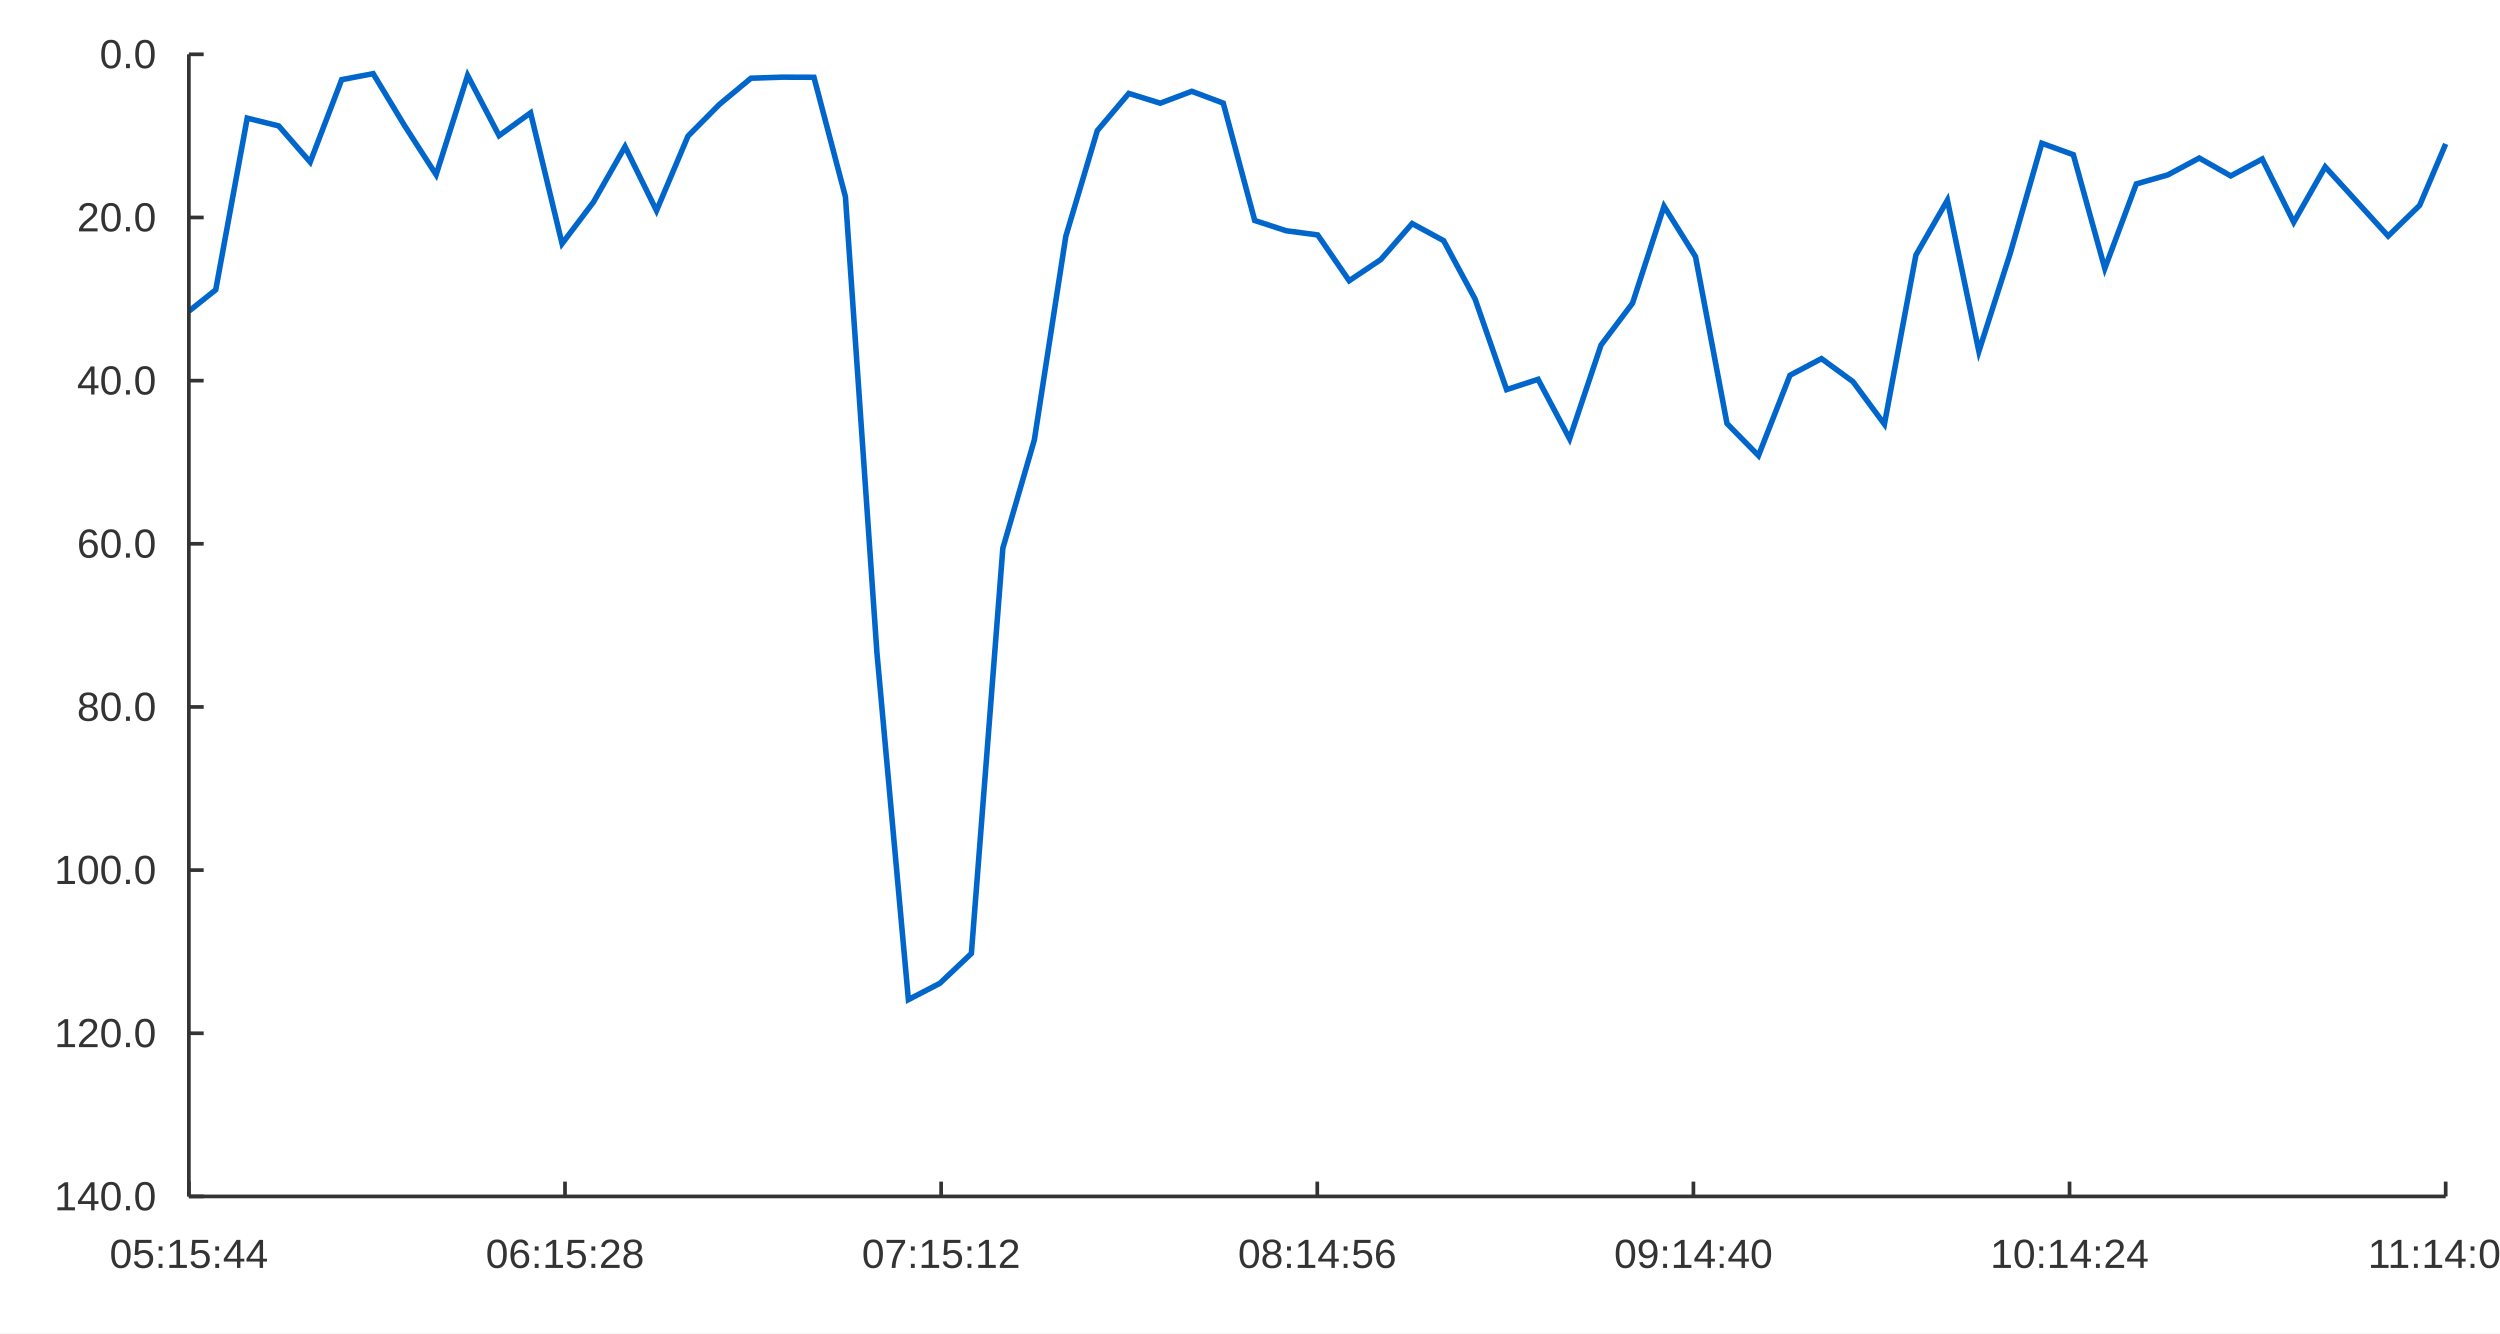
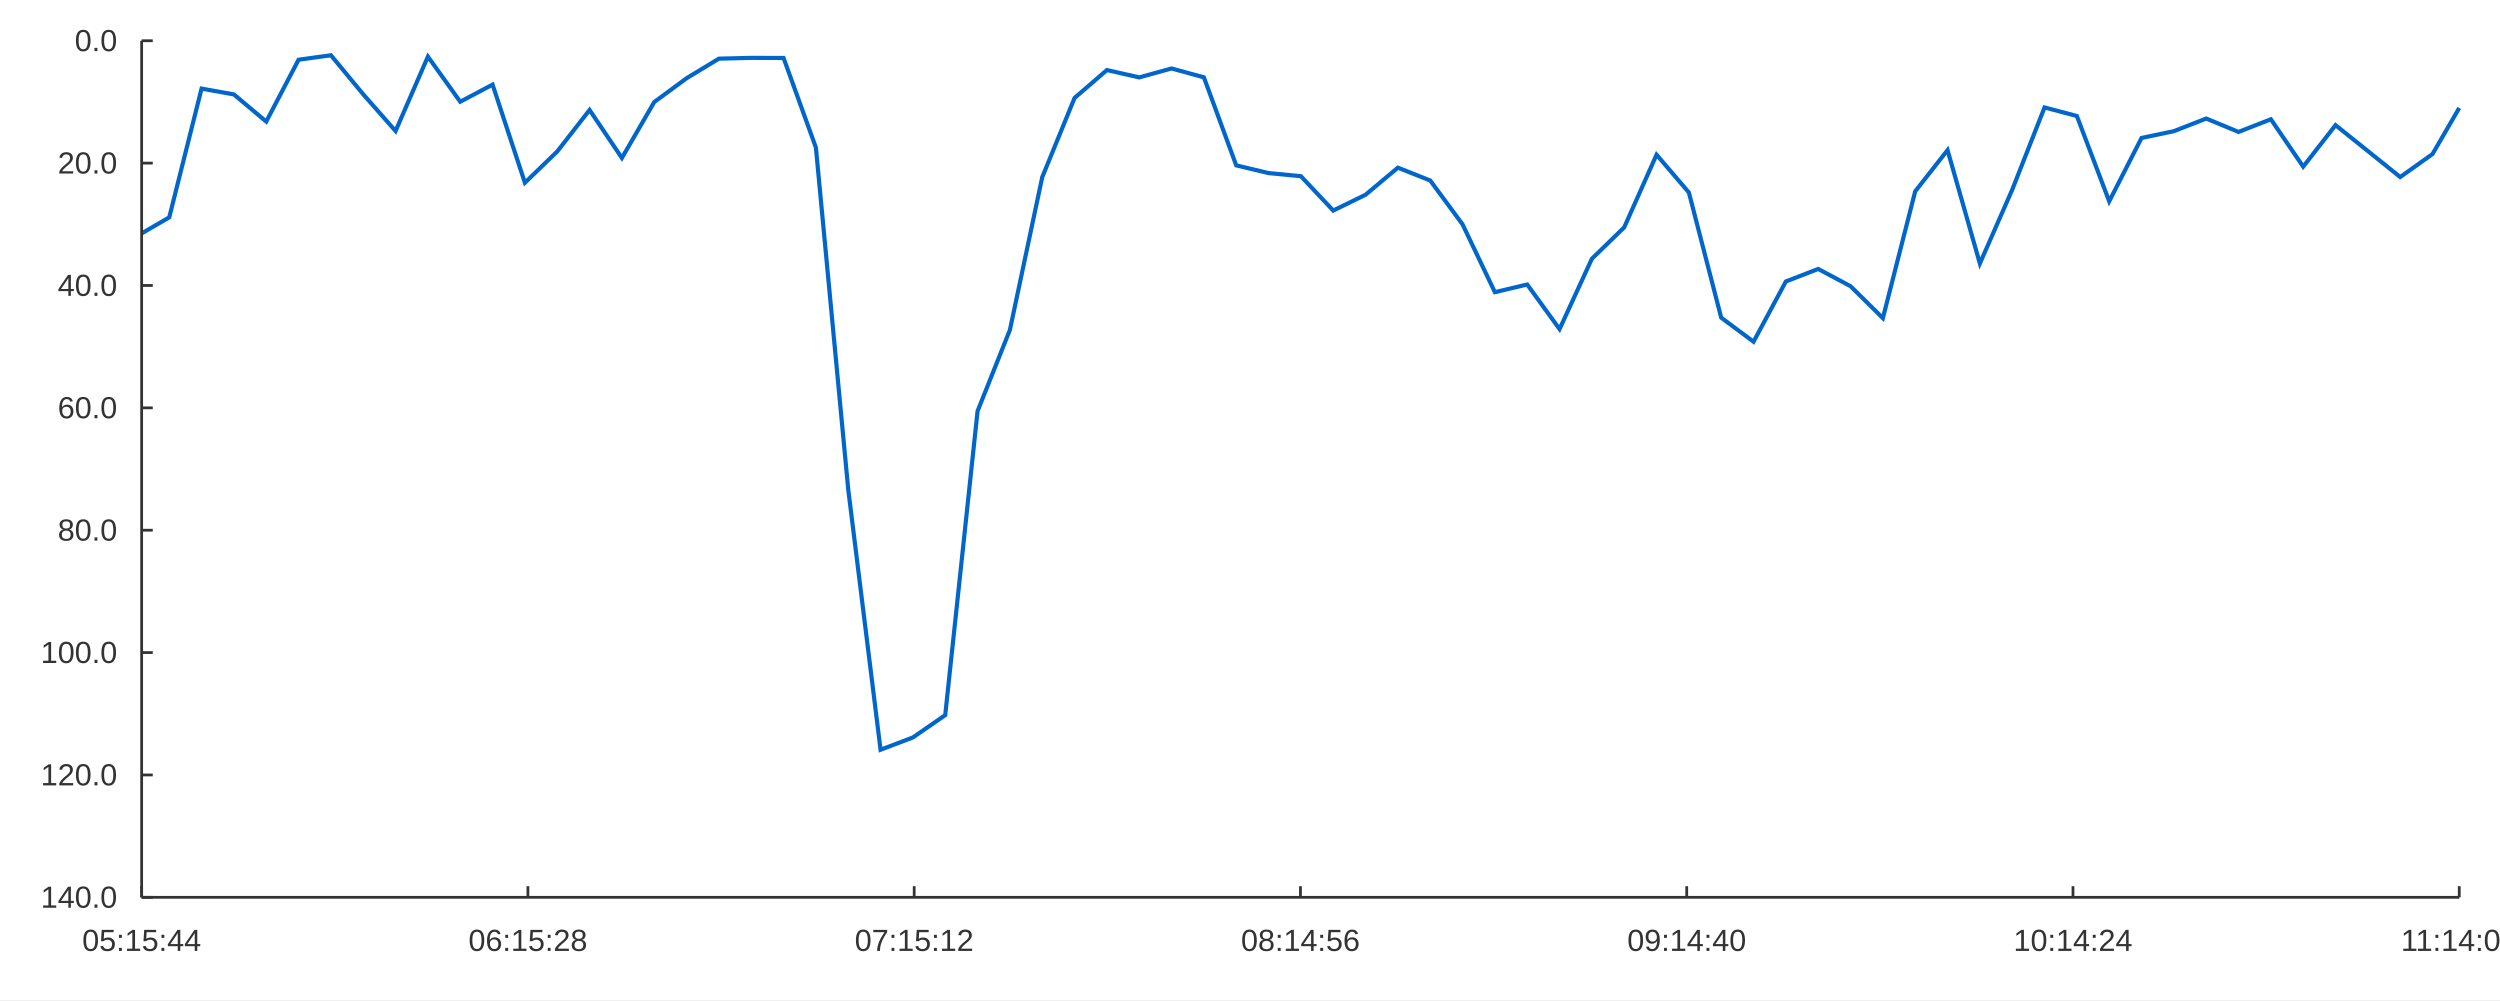
- <svg xmlns="http://www.w3.org/2000/svg" width="900" height="480" viewBox="0 0 900 480">
-   <rect width="900" height="480" fill="#ffffff" />
-   <path stroke-width="2" stroke="#0066cc" fill="none" d="M67.992 112.036 L77.664 104.332 L88.999 42.53 L100.333 45.328 L111.667 58.349 L123.002 28.677 L134.336 26.517 L145.671 45.27 L157.005 62.89 L168.34 27.167 L179.674 48.828 L191.008 40.614 L202.343 87.712 L213.677 72.701 L225.012 52.788 L236.346 75.822 L247.681 48.989 L259.015 37.558 L270.349 28.154 L281.684 27.779 L293.018 27.826 L304.353 70.825 L315.687 234.894 L327.022 359.87 L338.356 353.982 L349.691 343.252 L361.025 197.349 L372.359 158.389 L383.694 85.057 L395.028 47.028 L406.363 33.63 L417.697 37.15 L429.032 32.868 L440.366 37.124 L451.7 79.38 L463.035 83.077 L474.369 84.576 L485.704 101.057 L497.038 93.481 L508.373 80.482 L519.707 86.642 L531.042 107.688 L542.376 140.248 L553.71 136.561 L565.045 157.971 L576.379 124.201 L587.714 109.135 L599.048 74.257 L610.383 92.394 L621.717 152.48 L633.051 164.018 L644.386 135.096 L655.72 129.104 L667.055 137.374 L678.389 152.714 L689.724 91.834 L701.058 72.067 L712.393 126.472 L723.727 91.073 L735.061 51.571 L746.396 55.696 L757.73 96.634 L769.065 66.214 L780.399 62.968 L791.734 56.897 L803.068 63.327 L814.402 57.249 L825.737 79.995 L837.071 60.071 L848.406 72.51 L859.74 84.977 L871.075 73.937 L880.444 51.817 " />
-   <path stroke-width="1.333" stroke="#333333" fill="none" d="M67.992 430.711 L880.444 430.711 " />
+ <svg xmlns="http://www.w3.org/2000/svg" width="1200" height="480" viewBox="0 0 1200 480">
+   <rect width="1200" height="480" fill="#ffffff" />
+   <path stroke-width="2" stroke="#0066cc" fill="none" d="M67.992 112.036 L81.236 104.332 L96.755 42.53 L112.275 45.328 L127.795 58.349 L143.314 28.677 L158.834 26.517 L174.354 45.27 L189.873 62.89 L205.393 27.167 L220.913 48.828 L236.433 40.614 L251.952 87.712 L267.472 72.701 L282.992 52.788 L298.511 75.822 L314.031 48.989 L329.551 37.558 L345.07 28.154 L360.59 27.779 L376.11 27.826 L391.63 70.825 L407.149 234.894 L422.669 359.87 L438.189 353.982 L453.708 343.252 L469.228 197.349 L484.748 158.389 L500.268 85.057 L515.787 47.028 L531.307 33.63 L546.827 37.15 L562.346 32.868 L577.866 37.124 L593.386 79.38 L608.905 83.077 L624.425 84.576 L639.945 101.057 L655.465 93.481 L670.984 80.482 L686.504 86.642 L702.024 107.688 L717.543 140.248 L733.063 136.561 L748.583 157.971 L764.103 124.201 L779.622 109.135 L795.142 74.257 L810.662 92.394 L826.181 152.48 L841.701 164.018 L857.221 135.096 L872.74 129.104 L888.26 137.374 L903.78 152.714 L919.3 91.834 L934.819 72.067 L950.339 126.472 L965.859 91.073 L981.378 51.571 L996.898 55.696 L1012.42 96.634 L1027.94 66.214 L1043.46 62.968 L1058.98 56.897 L1074.5 63.327 L1090.02 57.249 L1105.54 79.995 L1121.06 60.071 L1136.58 72.51 L1152.1 84.977 L1167.61 73.937 L1180.44 51.817 " />
+   <path stroke-width="1.333" stroke="#333333" fill="none" d="M67.992 430.711 L1180.44 430.711 " />
  <path stroke-width="1.333" stroke="#333333" fill="none" d="M67.992 430.711 L67.992 425.378 " />
-   <path stroke-width="1.333" stroke="#333333" fill="none" d="M203.401 430.711 L203.401 425.378 " />
-   <path stroke-width="1.333" stroke="#333333" fill="none" d="M338.809 430.711 L338.809 425.378 " />
-   <path stroke-width="1.333" stroke="#333333" fill="none" d="M474.218 430.711 L474.218 425.378 " />
-   <path stroke-width="1.333" stroke="#333333" fill="none" d="M609.627 430.711 L609.627 425.378 " />
-   <path stroke-width="1.333" stroke="#333333" fill="none" d="M745.036 430.711 L745.036 425.378 " />
-   <path stroke-width="1.333" stroke="#333333" fill="none" d="M880.444 430.711 L880.444 425.378 " />
+   <path stroke-width="1.333" stroke="#333333" fill="none" d="M253.401 430.711 L253.401 425.378 " />
+   <path stroke-width="1.333" stroke="#333333" fill="none" d="M438.81 430.711 L438.81 425.378 " />
+   <path stroke-width="1.333" stroke="#333333" fill="none" d="M624.218 430.711 L624.218 425.378 " />
+   <path stroke-width="1.333" stroke="#333333" fill="none" d="M809.627 430.711 L809.627 425.378 " />
+   <path stroke-width="1.333" stroke="#333333" fill="none" d="M995.036 430.711 L995.036 425.378 " />
+   <path stroke-width="1.333" stroke="#333333" fill="none" d="M1180.44 430.711 L1180.44 425.378 " />
  <text x="39.445" y="456.444" fill="#333333" font-size="14.667" font-family="Arial,Helvetica,'Helvetica Neue',sans-serif">05:15:44</text>
-   <text x="174.854" y="456.444" fill="#333333" font-size="14.667" font-family="Arial,Helvetica,'Helvetica Neue',sans-serif">06:15:28</text>
-   <text x="310.263" y="456.444" fill="#333333" font-size="14.667" font-family="Arial,Helvetica,'Helvetica Neue',sans-serif">07:15:12</text>
-   <text x="445.671" y="456.444" fill="#333333" font-size="14.667" font-family="Arial,Helvetica,'Helvetica Neue',sans-serif">08:14:56</text>
-   <text x="581.08" y="456.444" fill="#333333" font-size="14.667" font-family="Arial,Helvetica,'Helvetica Neue',sans-serif">09:14:40</text>
-   <text x="716.489" y="456.444" fill="#333333" font-size="14.667" font-family="Arial,Helvetica,'Helvetica Neue',sans-serif">10:14:24</text>
-   <text x="852.444" y="456.444" fill="#333333" font-size="14.667" font-family="Arial,Helvetica,'Helvetica Neue',sans-serif">11:14:08</text>
+   <text x="224.854" y="456.444" fill="#333333" font-size="14.667" font-family="Arial,Helvetica,'Helvetica Neue',sans-serif">06:15:28</text>
+   <text x="410.263" y="456.444" fill="#333333" font-size="14.667" font-family="Arial,Helvetica,'Helvetica Neue',sans-serif">07:15:12</text>
+   <text x="595.671" y="456.444" fill="#333333" font-size="14.667" font-family="Arial,Helvetica,'Helvetica Neue',sans-serif">08:14:56</text>
+   <text x="781.08" y="456.444" fill="#333333" font-size="14.667" font-family="Arial,Helvetica,'Helvetica Neue',sans-serif">09:14:40</text>
+   <text x="966.489" y="456.444" fill="#333333" font-size="14.667" font-family="Arial,Helvetica,'Helvetica Neue',sans-serif">10:14:24</text>
+   <text x="1152.444" y="456.444" fill="#333333" font-size="14.667" font-family="Arial,Helvetica,'Helvetica Neue',sans-serif">11:14:08</text>
  <path stroke-width="1.333" stroke="#333333" fill="none" d="M67.992 19.556 L67.992 430.711 " />
  <path stroke-width="1.333" stroke="#333333" fill="none" d="M67.992 19.556 L73.325 19.556 " />
  <path stroke-width="1.333" stroke="#333333" fill="none" d="M67.992 78.292 L73.325 78.292 " />
  <path stroke-width="1.333" stroke="#333333" fill="none" d="M67.992 137.029 L73.325 137.029 " />
  <path stroke-width="1.333" stroke="#333333" fill="none" d="M67.992 195.765 L73.325 195.765 " />
  <path stroke-width="1.333" stroke="#333333" fill="none" d="M67.992 254.502 L73.325 254.502 " />
  <path stroke-width="1.333" stroke="#333333" fill="none" d="M67.992 313.238 L73.325 313.238 " />
  <path stroke-width="1.333" stroke="#333333" fill="none" d="M67.992 371.975 L73.325 371.975 " />
  <path stroke-width="1.333" stroke="#333333" fill="none" d="M67.992 430.711 L73.325 430.711 " />
  <text x="35.868" y="24.556" fill="#333333" font-size="14.667" font-family="Arial,Helvetica,'Helvetica Neue',sans-serif">0.0</text>
  <text x="27.712" y="83.292" fill="#333333" font-size="14.667" font-family="Arial,Helvetica,'Helvetica Neue',sans-serif">20.0</text>
  <text x="27.712" y="142.029" fill="#333333" font-size="14.667" font-family="Arial,Helvetica,'Helvetica Neue',sans-serif">40.0</text>
  <text x="27.712" y="200.765" fill="#333333" font-size="14.667" font-family="Arial,Helvetica,'Helvetica Neue',sans-serif">60.0</text>
  <text x="27.712" y="259.502" fill="#333333" font-size="14.667" font-family="Arial,Helvetica,'Helvetica Neue',sans-serif">80.0</text>
  <text x="19.556" y="318.238" fill="#333333" font-size="14.667" font-family="Arial,Helvetica,'Helvetica Neue',sans-serif">100.0</text>
  <text x="19.556" y="376.975" fill="#333333" font-size="14.667" font-family="Arial,Helvetica,'Helvetica Neue',sans-serif">120.0</text>
  <text x="19.556" y="435.711" fill="#333333" font-size="14.667" font-family="Arial,Helvetica,'Helvetica Neue',sans-serif">140.0</text>
</svg>
